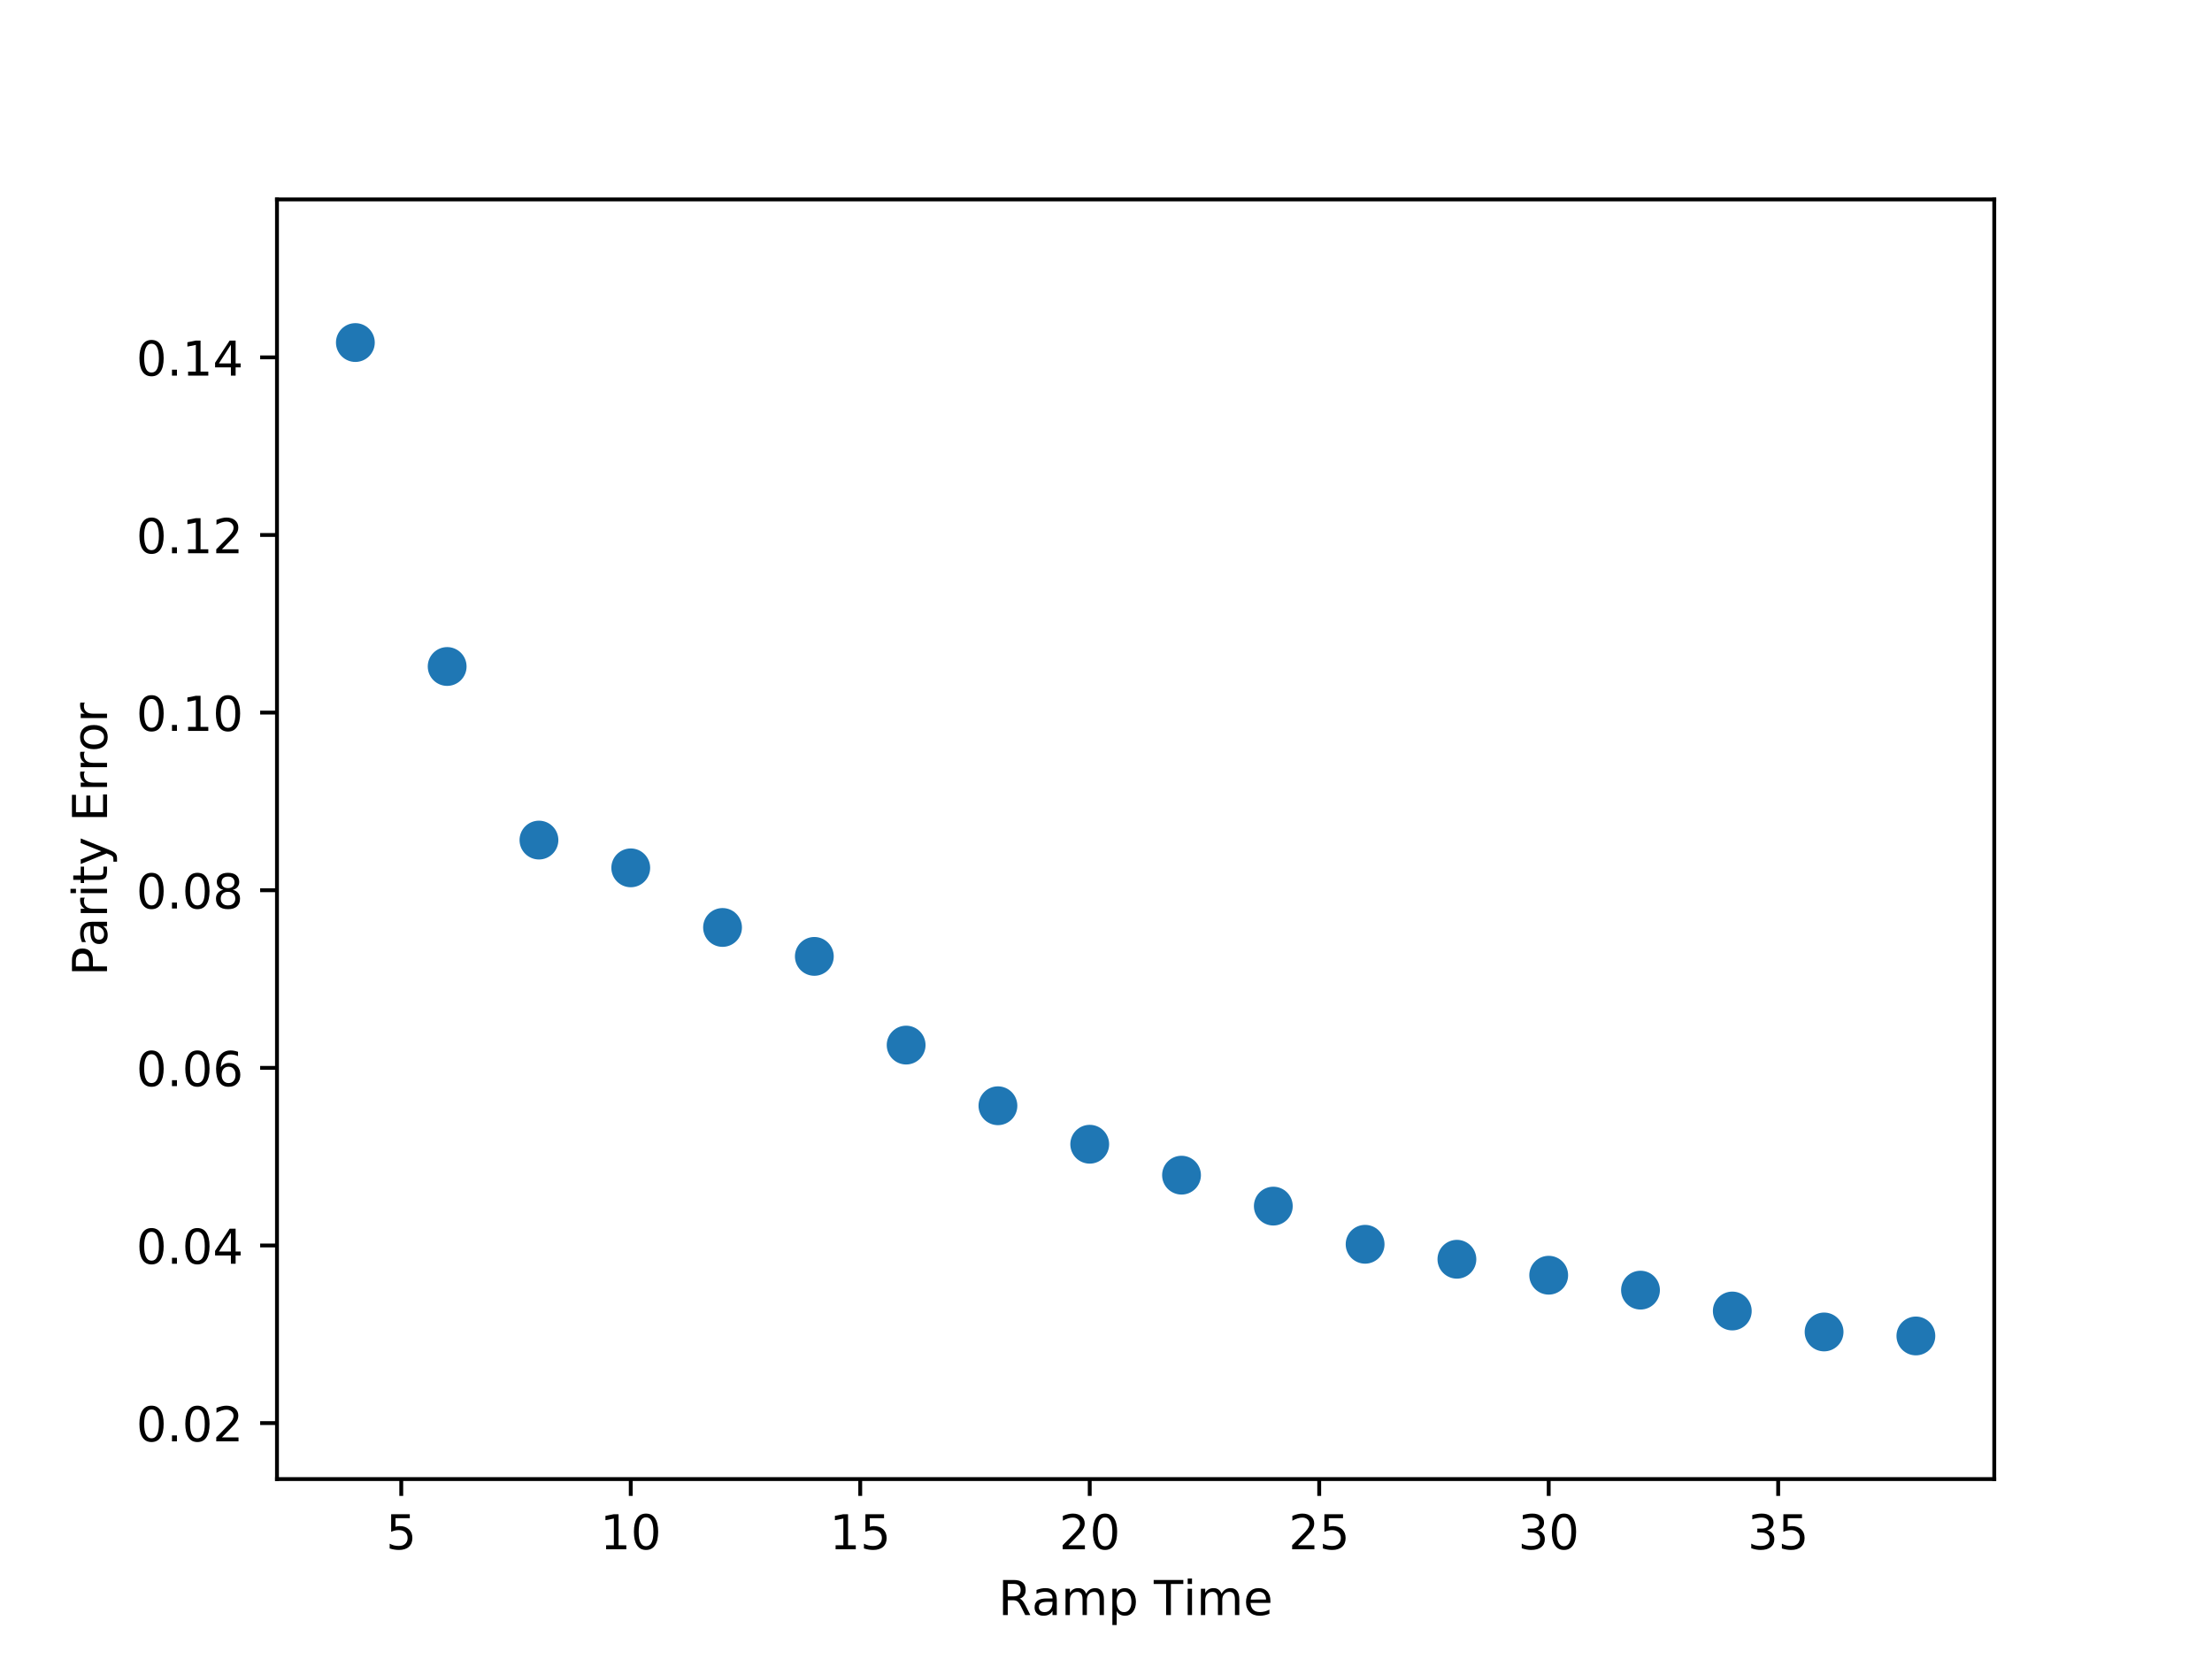
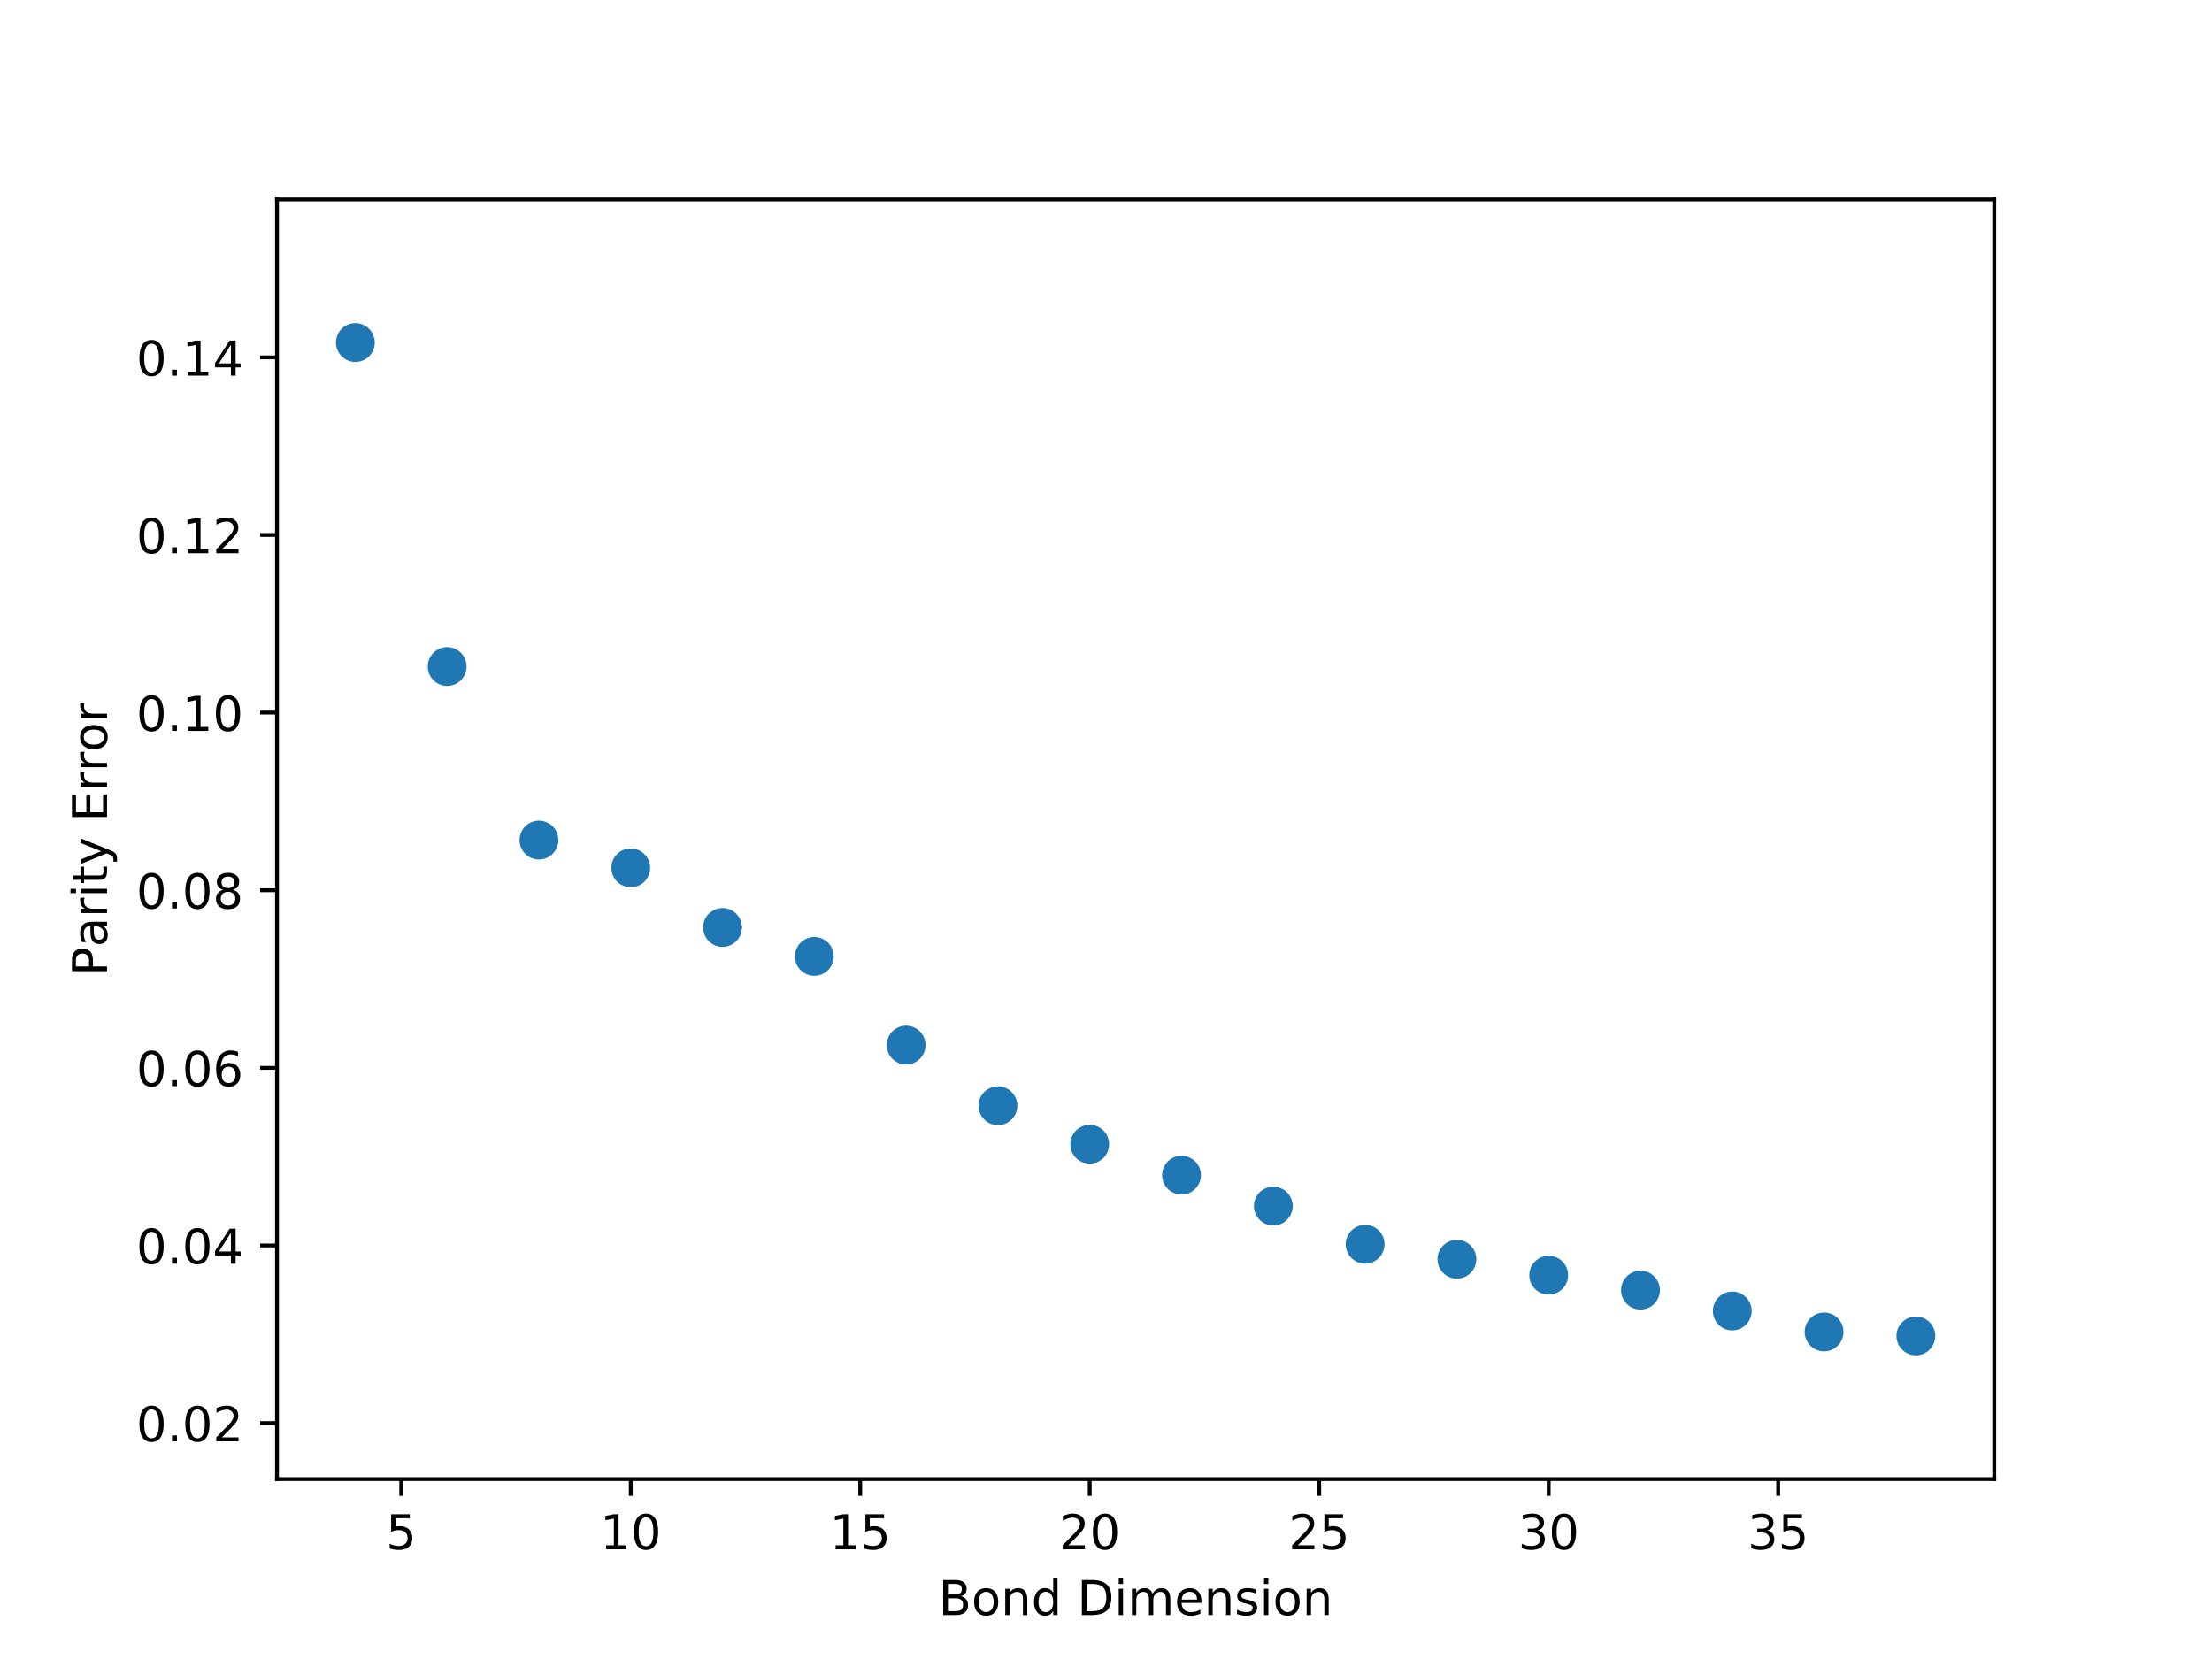
<svg xmlns="http://www.w3.org/2000/svg" xmlns:xlink="http://www.w3.org/1999/xlink" height="345pt" version="1.1" viewBox="0 0 460 345" width="460pt">
  <defs>
    <style type="text/css">
*{stroke-linecap:butt;stroke-linejoin:round;}
  </style>
  </defs>
  <g id="figure_1">
    <g id="patch_1">
      <path d="M 0 345.6  L 460.8 345.6  L 460.8 0  L 0 0  z " style="fill:#ffffff;" />
    </g>
    <g id="axes_1">
      <g id="patch_2">
        <path d="M 57.6 307.584  L 414.72 307.584  L 414.72 41.472  L 57.6 41.472  z " style="fill:#ffffff;" />
      </g>
      <g id="PathCollection_1">
        <defs>
-           <path d="M 0 3.536  C 0.938 3.536 1.837 3.163 2.5 2.5  C 3.163 1.837 3.536 0.938 3.536 0  C 3.536 -0.938 3.163 -1.837 2.5 -2.5  C 1.837 -3.163 0.938 -3.536 0 -3.536  C -0.938 -3.536 -1.837 -3.163 -2.5 -2.5  C -3.163 -1.837 -3.536 -0.938 -3.536 0  C -3.536 0.938 -3.163 1.837 -2.5 2.5  C -1.837 3.163 -0.938 3.536 0 3.536  z " id="m198d1fb99e" style="stroke:#1f77b4;" />
+           <path d="M 0 3.536  C 0.938 3.536 1.837 3.163 2.5 2.5  C 3.163 1.837 3.536 0.938 3.536 0  C 3.536 -0.938 3.163 -1.837 2.5 -2.5  C 1.837 -3.163 0.938 -3.536 0 -3.536  C -0.938 -3.536 -1.837 -3.163 -2.5 -2.5  C -3.163 -1.837 -3.536 -0.938 -3.536 0  C -3.536 0.938 -3.163 1.837 -2.5 2.5  C -1.837 3.163 -0.938 3.536 0 3.536  z " id="m850226103a" style="stroke:#1f77b4;" />
        </defs>
-         <g clip-path="url(#p38b4326aaa)">
-           <use style="fill:#1f77b4;stroke:#1f77b4;" x="73.901" xlink:href="#m198d1fb99e" y="71.235" />
-           <use style="fill:#1f77b4;stroke:#1f77b4;" x="92.99" xlink:href="#m198d1fb99e" y="138.602" />
-           <use style="fill:#1f77b4;stroke:#1f77b4;" x="112.079" xlink:href="#m198d1fb99e" y="174.701" />
-           <use style="fill:#1f77b4;stroke:#1f77b4;" x="131.169" xlink:href="#m198d1fb99e" y="180.476" />
-           <use style="fill:#1f77b4;stroke:#1f77b4;" x="150.258" xlink:href="#m198d1fb99e" y="192.872" />
-           <use style="fill:#1f77b4;stroke:#1f77b4;" x="169.347" xlink:href="#m198d1fb99e" y="198.888" />
-           <use style="fill:#1f77b4;stroke:#1f77b4;" x="188.437" xlink:href="#m198d1fb99e" y="217.333" />
-           <use style="fill:#1f77b4;stroke:#1f77b4;" x="207.526" xlink:href="#m198d1fb99e" y="229.949" />
-           <use style="fill:#1f77b4;stroke:#1f77b4;" x="226.615" xlink:href="#m198d1fb99e" y="237.951" />
-           <use style="fill:#1f77b4;stroke:#1f77b4;" x="245.705" xlink:href="#m198d1fb99e" y="244.384" />
-           <use style="fill:#1f77b4;stroke:#1f77b4;" x="264.794" xlink:href="#m198d1fb99e" y="250.819" />
-           <use style="fill:#1f77b4;stroke:#1f77b4;" x="283.883" xlink:href="#m198d1fb99e" y="258.756" />
-           <use style="fill:#1f77b4;stroke:#1f77b4;" x="302.973" xlink:href="#m198d1fb99e" y="261.87" />
-           <use style="fill:#1f77b4;stroke:#1f77b4;" x="322.062" xlink:href="#m198d1fb99e" y="265.189" />
-           <use style="fill:#1f77b4;stroke:#1f77b4;" x="341.151" xlink:href="#m198d1fb99e" y="268.294" />
-           <use style="fill:#1f77b4;stroke:#1f77b4;" x="360.241" xlink:href="#m198d1fb99e" y="272.632" />
-           <use style="fill:#1f77b4;stroke:#1f77b4;" x="379.33" xlink:href="#m198d1fb99e" y="276.989" />
-           <use style="fill:#1f77b4;stroke:#1f77b4;" x="398.419" xlink:href="#m198d1fb99e" y="277.821" />
+         <g clip-path="url(#p9bfa9ebdb0)">
+           <use style="fill:#1f77b4;stroke:#1f77b4;" x="73.901" xlink:href="#m850226103a" y="71.235" />
+           <use style="fill:#1f77b4;stroke:#1f77b4;" x="92.99" xlink:href="#m850226103a" y="138.602" />
+           <use style="fill:#1f77b4;stroke:#1f77b4;" x="112.079" xlink:href="#m850226103a" y="174.701" />
+           <use style="fill:#1f77b4;stroke:#1f77b4;" x="131.169" xlink:href="#m850226103a" y="180.476" />
+           <use style="fill:#1f77b4;stroke:#1f77b4;" x="150.258" xlink:href="#m850226103a" y="192.872" />
+           <use style="fill:#1f77b4;stroke:#1f77b4;" x="169.347" xlink:href="#m850226103a" y="198.888" />
+           <use style="fill:#1f77b4;stroke:#1f77b4;" x="188.437" xlink:href="#m850226103a" y="217.333" />
+           <use style="fill:#1f77b4;stroke:#1f77b4;" x="207.526" xlink:href="#m850226103a" y="229.949" />
+           <use style="fill:#1f77b4;stroke:#1f77b4;" x="226.615" xlink:href="#m850226103a" y="237.951" />
+           <use style="fill:#1f77b4;stroke:#1f77b4;" x="245.705" xlink:href="#m850226103a" y="244.384" />
+           <use style="fill:#1f77b4;stroke:#1f77b4;" x="264.794" xlink:href="#m850226103a" y="250.819" />
+           <use style="fill:#1f77b4;stroke:#1f77b4;" x="283.883" xlink:href="#m850226103a" y="258.756" />
+           <use style="fill:#1f77b4;stroke:#1f77b4;" x="302.973" xlink:href="#m850226103a" y="261.87" />
+           <use style="fill:#1f77b4;stroke:#1f77b4;" x="322.062" xlink:href="#m850226103a" y="265.189" />
+           <use style="fill:#1f77b4;stroke:#1f77b4;" x="341.151" xlink:href="#m850226103a" y="268.294" />
+           <use style="fill:#1f77b4;stroke:#1f77b4;" x="360.241" xlink:href="#m850226103a" y="272.632" />
+           <use style="fill:#1f77b4;stroke:#1f77b4;" x="379.33" xlink:href="#m850226103a" y="276.989" />
+           <use style="fill:#1f77b4;stroke:#1f77b4;" x="398.419" xlink:href="#m850226103a" y="277.821" />
        </g>
      </g>
      <g id="matplotlib.axis_1">
        <g id="xtick_1">
          <g id="line2d_1">
            <defs>
-               <path d="M 0 0  L 0 3.5  " id="m63e9db027f" style="stroke:#000000;stroke-width:0.8;" />
-             </defs>
-             <g>
-               <use style="stroke:#000000;stroke-width:0.8;" x="83.445" xlink:href="#m63e9db027f" y="307.584" />
+               <path d="M 0 0  L 0 3.5  " id="mdc494d9d27" style="stroke:#000000;stroke-width:0.8;" />
+             </defs>
+             <g>
+               <use style="stroke:#000000;stroke-width:0.8;" x="83.445" xlink:href="#mdc494d9d27" y="307.584" />
            </g>
          </g>
          <g id="text_1">
            <defs>
              <path d="M 10.797 72.906  L 49.516 72.906  L 49.516 64.594  L 19.828 64.594  L 19.828 46.734  Q 21.969 47.469 24.109 47.828  Q 26.266 48.188 28.422 48.188  Q 40.625 48.188 47.75 41.5  Q 54.891 34.812 54.891 23.391  Q 54.891 11.625 47.562 5.094  Q 40.234 -1.422 26.906 -1.422  Q 22.312 -1.422 17.547 -0.641  Q 12.797 0.141 7.719 1.703  L 7.719 11.625  Q 12.109 9.234 16.797 8.062  Q 21.484 6.891 26.703 6.891  Q 35.156 6.891 40.078 11.328  Q 45.016 15.766 45.016 23.391  Q 45.016 31 40.078 35.438  Q 35.156 39.891 26.703 39.891  Q 22.75 39.891 18.812 39.016  Q 14.891 38.141 10.797 36.281  z " id="DejaVuSans-35" />
            </defs>
            <g transform="translate(80.26417 322.1824)scale(0.1 -0.1)">
              <use xlink:href="#DejaVuSans-35" />
            </g>
          </g>
        </g>
        <g id="xtick_2">
          <g id="line2d_2">
            <g>
-               <use style="stroke:#000000;stroke-width:0.8;" x="131.169" xlink:href="#m63e9db027f" y="307.584" />
+               <use style="stroke:#000000;stroke-width:0.8;" x="131.169" xlink:href="#mdc494d9d27" y="307.584" />
            </g>
          </g>
          <g id="text_2">
            <defs>
              <path d="M 12.406 8.297  L 28.516 8.297  L 28.516 63.922  L 10.984 60.406  L 10.984 69.391  L 28.422 72.906  L 38.281 72.906  L 38.281 8.297  L 54.391 8.297  L 54.391 0  L 12.406 0  z " id="DejaVuSans-31" />
              <path d="M 31.781 66.406  Q 24.172 66.406 20.328 58.906  Q 16.5 51.422 16.5 36.375  Q 16.5 21.391 20.328 13.891  Q 24.172 6.391 31.781 6.391  Q 39.453 6.391 43.281 13.891  Q 47.125 21.391 47.125 36.375  Q 47.125 51.422 43.281 58.906  Q 39.453 66.406 31.781 66.406  M 31.781 74.219  Q 44.047 74.219 50.516 64.516  Q 56.984 54.828 56.984 36.375  Q 56.984 17.969 50.516 8.266  Q 44.047 -1.422 31.781 -1.422  Q 19.531 -1.422 13.062 8.266  Q 6.594 17.969 6.594 36.375  Q 6.594 54.828 13.062 64.516  Q 19.531 74.219 31.781 74.219  " id="DejaVuSans-30" />
            </defs>
            <g transform="translate(124.8062 322.1824)scale(0.1 -0.1)">
              <use xlink:href="#DejaVuSans-31" />
              <use x="63.623" xlink:href="#DejaVuSans-30" />
            </g>
          </g>
        </g>
        <g id="xtick_3">
          <g id="line2d_3">
            <g>
-               <use style="stroke:#000000;stroke-width:0.8;" x="178.892" xlink:href="#m63e9db027f" y="307.584" />
+               <use style="stroke:#000000;stroke-width:0.8;" x="178.892" xlink:href="#mdc494d9d27" y="307.584" />
            </g>
          </g>
          <g id="text_3">
            <g transform="translate(172.5295 322.1824)scale(0.1 -0.1)">
              <use xlink:href="#DejaVuSans-31" />
              <use x="63.623" xlink:href="#DejaVuSans-35" />
            </g>
          </g>
        </g>
        <g id="xtick_4">
          <g id="line2d_4">
            <g>
-               <use style="stroke:#000000;stroke-width:0.8;" x="226.615" xlink:href="#m63e9db027f" y="307.584" />
+               <use style="stroke:#000000;stroke-width:0.8;" x="226.615" xlink:href="#mdc494d9d27" y="307.584" />
            </g>
          </g>
          <g id="text_4">
            <defs>
              <path d="M 19.188 8.297  L 53.609 8.297  L 53.609 0  L 7.328 0  L 7.328 8.297  Q 12.938 14.109 22.625 23.891  Q 32.328 33.688 34.812 36.531  Q 39.547 41.844 41.422 45.531  Q 43.312 49.219 43.312 52.781  Q 43.312 58.594 39.234 62.25  Q 35.156 65.922 28.609 65.922  Q 23.969 65.922 18.812 64.312  Q 13.672 62.703 7.812 59.422  L 7.812 69.391  Q 13.766 71.781 18.938 73  Q 24.125 74.219 28.422 74.219  Q 39.75 74.219 46.484 68.547  Q 53.219 62.891 53.219 53.422  Q 53.219 48.922 51.531 44.891  Q 49.859 40.875 45.406 35.406  Q 44.188 33.984 37.641 27.219  Q 31.109 20.453 19.188 8.297  " id="DejaVuSans-32" />
            </defs>
            <g transform="translate(220.2528 322.1824)scale(0.1 -0.1)">
              <use xlink:href="#DejaVuSans-32" />
              <use x="63.623" xlink:href="#DejaVuSans-30" />
            </g>
          </g>
        </g>
        <g id="xtick_5">
          <g id="line2d_5">
            <g>
-               <use style="stroke:#000000;stroke-width:0.8;" x="274.339" xlink:href="#m63e9db027f" y="307.584" />
+               <use style="stroke:#000000;stroke-width:0.8;" x="274.339" xlink:href="#mdc494d9d27" y="307.584" />
            </g>
          </g>
          <g id="text_5">
            <g transform="translate(267.9761 322.1824)scale(0.1 -0.1)">
              <use xlink:href="#DejaVuSans-32" />
              <use x="63.623" xlink:href="#DejaVuSans-35" />
            </g>
          </g>
        </g>
        <g id="xtick_6">
          <g id="line2d_6">
            <g>
-               <use style="stroke:#000000;stroke-width:0.8;" x="322.062" xlink:href="#m63e9db027f" y="307.584" />
+               <use style="stroke:#000000;stroke-width:0.8;" x="322.062" xlink:href="#mdc494d9d27" y="307.584" />
            </g>
          </g>
          <g id="text_6">
            <defs>
              <path d="M 40.578 39.312  Q 47.656 37.797 51.625 33  Q 55.609 28.219 55.609 21.188  Q 55.609 10.406 48.188 4.484  Q 40.766 -1.422 27.094 -1.422  Q 22.516 -1.422 17.656 -0.516  Q 12.797 0.391 7.625 2.203  L 7.625 11.719  Q 11.719 9.328 16.594 8.109  Q 21.484 6.891 26.812 6.891  Q 36.078 6.891 40.938 10.547  Q 45.797 14.203 45.797 21.188  Q 45.797 27.641 41.281 31.266  Q 36.766 34.906 28.719 34.906  L 20.219 34.906  L 20.219 43.016  L 29.109 43.016  Q 36.375 43.016 40.234 45.922  Q 44.094 48.828 44.094 54.297  Q 44.094 59.906 40.109 62.906  Q 36.141 65.922 28.719 65.922  Q 24.656 65.922 20.016 65.031  Q 15.375 64.156 9.812 62.312  L 9.812 71.094  Q 15.438 72.656 20.344 73.438  Q 25.25 74.219 29.594 74.219  Q 40.828 74.219 47.359 69.109  Q 53.906 64.016 53.906 55.328  Q 53.906 49.266 50.438 45.094  Q 46.969 40.922 40.578 39.312  " id="DejaVuSans-33" />
            </defs>
            <g transform="translate(315.6994 322.1824)scale(0.1 -0.1)">
              <use xlink:href="#DejaVuSans-33" />
              <use x="63.623" xlink:href="#DejaVuSans-30" />
            </g>
          </g>
        </g>
        <g id="xtick_7">
          <g id="line2d_7">
            <g>
-               <use style="stroke:#000000;stroke-width:0.8;" x="369.785" xlink:href="#m63e9db027f" y="307.584" />
+               <use style="stroke:#000000;stroke-width:0.8;" x="369.785" xlink:href="#mdc494d9d27" y="307.584" />
            </g>
          </g>
          <g id="text_7">
            <g transform="translate(363.4228 322.1824)scale(0.1 -0.1)">
              <use xlink:href="#DejaVuSans-33" />
              <use x="63.623" xlink:href="#DejaVuSans-35" />
            </g>
          </g>
        </g>
        <g id="text_8">
          <defs>
-             <path d="M 44.391 34.188  Q 47.562 33.109 50.562 29.594  Q 53.562 26.078 56.594 19.922  L 66.609 0  L 56 0  L 46.688 18.703  Q 43.062 26.031 39.672 28.422  Q 36.281 30.812 30.422 30.812  L 19.672 30.812  L 19.672 0  L 9.812 0  L 9.812 72.906  L 32.078 72.906  Q 44.578 72.906 50.734 67.672  Q 56.891 62.453 56.891 51.906  Q 56.891 45.016 53.688 40.469  Q 50.484 35.938 44.391 34.188  M 19.672 64.797  L 19.672 38.922  L 32.078 38.922  Q 39.203 38.922 42.844 42.219  Q 46.484 45.516 46.484 51.906  Q 46.484 58.297 42.844 61.547  Q 39.203 64.797 32.078 64.797  z " id="DejaVuSans-52" />
-             <path d="M 34.281 27.484  Q 23.391 27.484 19.188 25  Q 14.984 22.516 14.984 16.5  Q 14.984 11.719 18.141 8.906  Q 21.297 6.109 26.703 6.109  Q 34.188 6.109 38.703 11.406  Q 43.219 16.703 43.219 25.484  L 43.219 27.484  z M 52.203 31.203  L 52.203 0  L 43.219 0  L 43.219 8.297  Q 40.141 3.328 35.547 0.953  Q 30.953 -1.422 24.312 -1.422  Q 15.922 -1.422 10.953 3.297  Q 6 8.016 6 15.922  Q 6 25.141 12.172 29.828  Q 18.359 34.516 30.609 34.516  L 43.219 34.516  L 43.219 35.406  Q 43.219 41.609 39.141 45  Q 35.062 48.391 27.688 48.391  Q 23 48.391 18.547 47.266  Q 14.109 46.141 10.016 43.891  L 10.016 52.203  Q 14.938 54.109 19.578 55.047  Q 24.219 56 28.609 56  Q 40.484 56 46.344 49.844  Q 52.203 43.703 52.203 31.203  " id="DejaVuSans-61" />
+             <path d="M 19.672 34.812  L 19.672 8.109  L 35.5 8.109  Q 43.453 8.109 47.281 11.406  Q 51.125 14.703 51.125 21.484  Q 51.125 28.328 47.281 31.562  Q 43.453 34.812 35.5 34.812  z M 19.672 64.797  L 19.672 42.828  L 34.281 42.828  Q 41.5 42.828 45.031 45.531  Q 48.578 48.25 48.578 53.812  Q 48.578 59.328 45.031 62.062  Q 41.5 64.797 34.281 64.797  z M 9.812 72.906  L 35.016 72.906  Q 46.297 72.906 52.391 68.219  Q 58.5 63.531 58.5 54.891  Q 58.5 48.188 55.375 44.234  Q 52.25 40.281 46.188 39.312  Q 53.469 37.75 57.5 32.781  Q 61.531 27.828 61.531 20.406  Q 61.531 10.641 54.891 5.312  Q 48.25 0 35.984 0  L 9.812 0  z " id="DejaVuSans-42" />
+             <path d="M 30.609 48.391  Q 23.391 48.391 19.188 42.75  Q 14.984 37.109 14.984 27.297  Q 14.984 17.484 19.156 11.844  Q 23.344 6.203 30.609 6.203  Q 37.797 6.203 41.984 11.859  Q 46.188 17.531 46.188 27.297  Q 46.188 37.016 41.984 42.703  Q 37.797 48.391 30.609 48.391  M 30.609 56  Q 42.328 56 49.016 48.375  Q 55.719 40.766 55.719 27.297  Q 55.719 13.875 49.016 6.219  Q 42.328 -1.422 30.609 -1.422  Q 18.844 -1.422 12.172 6.219  Q 5.516 13.875 5.516 27.297  Q 5.516 40.766 12.172 48.375  Q 18.844 56 30.609 56  " id="DejaVuSans-6f" />
+             <path d="M 54.891 33.016  L 54.891 0  L 45.906 0  L 45.906 32.719  Q 45.906 40.484 42.875 44.328  Q 39.844 48.188 33.797 48.188  Q 26.516 48.188 22.312 43.547  Q 18.109 38.922 18.109 30.906  L 18.109 0  L 9.078 0  L 9.078 54.688  L 18.109 54.688  L 18.109 46.188  Q 21.344 51.125 25.703 53.562  Q 30.078 56 35.797 56  Q 45.219 56 50.047 50.172  Q 54.891 44.344 54.891 33.016  " id="DejaVuSans-6e" />
+             <path d="M 45.406 46.391  L 45.406 75.984  L 54.391 75.984  L 54.391 0  L 45.406 0  L 45.406 8.203  Q 42.578 3.328 38.25 0.953  Q 33.938 -1.422 27.875 -1.422  Q 17.969 -1.422 11.734 6.484  Q 5.516 14.406 5.516 27.297  Q 5.516 40.188 11.734 48.094  Q 17.969 56 27.875 56  Q 33.938 56 38.25 53.625  Q 42.578 51.266 45.406 46.391  M 14.797 27.297  Q 14.797 17.391 18.875 11.75  Q 22.953 6.109 30.078 6.109  Q 37.203 6.109 41.297 11.75  Q 45.406 17.391 45.406 27.297  Q 45.406 37.203 41.297 42.844  Q 37.203 48.484 30.078 48.484  Q 22.953 48.484 18.875 42.844  Q 14.797 37.203 14.797 27.297  " id="DejaVuSans-64" />
+             <path id="DejaVuSans-20" />
+             <path d="M 19.672 64.797  L 19.672 8.109  L 31.594 8.109  Q 46.688 8.109 53.688 14.938  Q 60.688 21.781 60.688 36.531  Q 60.688 51.172 53.688 57.984  Q 46.688 64.797 31.594 64.797  z M 9.812 72.906  L 30.078 72.906  Q 51.266 72.906 61.172 64.094  Q 71.094 55.281 71.094 36.531  Q 71.094 17.672 61.125 8.828  Q 51.172 0 30.078 0  L 9.812 0  z " id="DejaVuSans-44" />
+             <path d="M 9.422 54.688  L 18.406 54.688  L 18.406 0  L 9.422 0  z M 9.422 75.984  L 18.406 75.984  L 18.406 64.594  L 9.422 64.594  z " id="DejaVuSans-69" />
            <path d="M 52 44.188  Q 55.375 50.25 60.062 53.125  Q 64.75 56 71.094 56  Q 79.641 56 84.281 50.016  Q 88.922 44.047 88.922 33.016  L 88.922 0  L 79.891 0  L 79.891 32.719  Q 79.891 40.578 77.094 44.375  Q 74.312 48.188 68.609 48.188  Q 61.625 48.188 57.562 43.547  Q 53.516 38.922 53.516 30.906  L 53.516 0  L 44.484 0  L 44.484 32.719  Q 44.484 40.625 41.703 44.406  Q 38.922 48.188 33.109 48.188  Q 26.219 48.188 22.156 43.531  Q 18.109 38.875 18.109 30.906  L 18.109 0  L 9.078 0  L 9.078 54.688  L 18.109 54.688  L 18.109 46.188  Q 21.188 51.219 25.484 53.609  Q 29.781 56 35.688 56  Q 41.656 56 45.828 52.969  Q 50 49.953 52 44.188  " id="DejaVuSans-6d" />
-             <path d="M 18.109 8.203  L 18.109 -20.797  L 9.078 -20.797  L 9.078 54.688  L 18.109 54.688  L 18.109 46.391  Q 20.953 51.266 25.266 53.625  Q 29.594 56 35.594 56  Q 45.562 56 51.781 48.094  Q 58.016 40.188 58.016 27.297  Q 58.016 14.406 51.781 6.484  Q 45.562 -1.422 35.594 -1.422  Q 29.594 -1.422 25.266 0.953  Q 20.953 3.328 18.109 8.203  M 48.688 27.297  Q 48.688 37.203 44.609 42.844  Q 40.531 48.484 33.406 48.484  Q 26.266 48.484 22.188 42.844  Q 18.109 37.203 18.109 27.297  Q 18.109 17.391 22.188 11.75  Q 26.266 6.109 33.406 6.109  Q 40.531 6.109 44.609 11.75  Q 48.688 17.391 48.688 27.297  " id="DejaVuSans-70" />
-             <path id="DejaVuSans-20" />
-             <path d="M -0.297 72.906  L 61.375 72.906  L 61.375 64.594  L 35.5 64.594  L 35.5 0  L 25.594 0  L 25.594 64.594  L -0.297 64.594  z " id="DejaVuSans-54" />
-             <path d="M 9.422 54.688  L 18.406 54.688  L 18.406 0  L 9.422 0  z M 9.422 75.984  L 18.406 75.984  L 18.406 64.594  L 9.422 64.594  z " id="DejaVuSans-69" />
            <path d="M 56.203 29.594  L 56.203 25.203  L 14.891 25.203  Q 15.484 15.922 20.484 11.062  Q 25.484 6.203 34.422 6.203  Q 39.594 6.203 44.453 7.469  Q 49.312 8.734 54.109 11.281  L 54.109 2.781  Q 49.266 0.734 44.188 -0.344  Q 39.109 -1.422 33.891 -1.422  Q 20.797 -1.422 13.156 6.188  Q 5.516 13.812 5.516 26.812  Q 5.516 40.234 12.766 48.109  Q 20.016 56 32.328 56  Q 43.359 56 49.781 48.891  Q 56.203 41.797 56.203 29.594  M 47.219 32.234  Q 47.125 39.594 43.094 43.984  Q 39.062 48.391 32.422 48.391  Q 24.906 48.391 20.391 44.141  Q 15.875 39.891 15.188 32.172  z " id="DejaVuSans-65" />
+             <path d="M 44.281 53.078  L 44.281 44.578  Q 40.484 46.531 36.375 47.5  Q 32.281 48.484 27.875 48.484  Q 21.188 48.484 17.844 46.438  Q 14.5 44.391 14.5 40.281  Q 14.5 37.156 16.891 35.375  Q 19.281 33.594 26.516 31.984  L 29.594 31.297  Q 39.156 29.25 43.188 25.516  Q 47.219 21.781 47.219 15.094  Q 47.219 7.469 41.188 3.016  Q 35.156 -1.422 24.609 -1.422  Q 20.219 -1.422 15.453 -0.562  Q 10.688 0.297 5.422 2  L 5.422 11.281  Q 10.406 8.688 15.234 7.391  Q 20.062 6.109 24.812 6.109  Q 31.156 6.109 34.562 8.281  Q 37.984 10.453 37.984 14.406  Q 37.984 18.062 35.516 20.016  Q 33.062 21.969 24.703 23.781  L 21.578 24.516  Q 13.234 26.266 9.516 29.906  Q 5.812 33.547 5.812 39.891  Q 5.812 47.609 11.281 51.797  Q 16.75 56 26.812 56  Q 31.781 56 36.172 55.266  Q 40.578 54.547 44.281 53.078  " id="DejaVuSans-73" />
          </defs>
-           <g transform="translate(207.6022 335.8606)scale(0.1 -0.1)">
-             <use xlink:href="#DejaVuSans-52" />
-             <use x="69.451" xlink:href="#DejaVuSans-61" />
-             <use x="130.73" xlink:href="#DejaVuSans-6d" />
-             <use x="228.143" xlink:href="#DejaVuSans-70" />
-             <use x="291.619" xlink:href="#DejaVuSans-20" />
-             <use x="323.406" xlink:href="#DejaVuSans-54" />
-             <use x="384.443" xlink:href="#DejaVuSans-69" />
-             <use x="412.227" xlink:href="#DejaVuSans-6d" />
-             <use x="509.639" xlink:href="#DejaVuSans-65" />
+           <g transform="translate(195.1616 335.8606)scale(0.1 -0.1)">
+             <use xlink:href="#DejaVuSans-42" />
+             <use x="68.604" xlink:href="#DejaVuSans-6f" />
+             <use x="129.785" xlink:href="#DejaVuSans-6e" />
+             <use x="193.164" xlink:href="#DejaVuSans-64" />
+             <use x="256.641" xlink:href="#DejaVuSans-20" />
+             <use x="288.428" xlink:href="#DejaVuSans-44" />
+             <use x="365.43" xlink:href="#DejaVuSans-69" />
+             <use x="393.213" xlink:href="#DejaVuSans-6d" />
+             <use x="490.625" xlink:href="#DejaVuSans-65" />
+             <use x="552.148" xlink:href="#DejaVuSans-6e" />
+             <use x="615.527" xlink:href="#DejaVuSans-73" />
+             <use x="667.627" xlink:href="#DejaVuSans-69" />
+             <use x="695.41" xlink:href="#DejaVuSans-6f" />
+             <use x="756.592" xlink:href="#DejaVuSans-6e" />
          </g>
        </g>
      </g>
      <g id="matplotlib.axis_2">
        <g id="ytick_1">
          <g id="line2d_8">
            <defs>
-               <path d="M 0 0  L -3.5 0  " id="m648abe272d" style="stroke:#000000;stroke-width:0.8;" />
-             </defs>
-             <g>
-               <use style="stroke:#000000;stroke-width:0.8;" x="57.6" xlink:href="#m648abe272d" y="295.943" />
+               <path d="M 0 0  L -3.5 0  " id="m8e58baf69c" style="stroke:#000000;stroke-width:0.8;" />
+             </defs>
+             <g>
+               <use style="stroke:#000000;stroke-width:0.8;" x="57.6" xlink:href="#m8e58baf69c" y="295.943" />
            </g>
          </g>
          <g id="text_9">
            <defs>
              <path d="M 10.688 12.406  L 21 12.406  L 21 0  L 10.688 0  z " id="DejaVuSans-2e" />
            </defs>
            <g transform="translate(28.33438 299.7421)scale(0.1 -0.1)">
              <use xlink:href="#DejaVuSans-30" />
              <use x="63.623" xlink:href="#DejaVuSans-2e" />
              <use x="95.41" xlink:href="#DejaVuSans-30" />
              <use x="159.033" xlink:href="#DejaVuSans-32" />
            </g>
          </g>
        </g>
        <g id="ytick_2">
          <g id="line2d_9">
            <g>
-               <use style="stroke:#000000;stroke-width:0.8;" x="57.6" xlink:href="#m648abe272d" y="259.005" />
+               <use style="stroke:#000000;stroke-width:0.8;" x="57.6" xlink:href="#m8e58baf69c" y="259.005" />
            </g>
          </g>
          <g id="text_10">
            <defs>
              <path d="M 37.797 64.312  L 12.891 25.391  L 37.797 25.391  z M 35.203 72.906  L 47.609 72.906  L 47.609 25.391  L 58.016 25.391  L 58.016 17.188  L 47.609 17.188  L 47.609 0  L 37.797 0  L 37.797 17.188  L 4.891 17.188  L 4.891 26.703  z " id="DejaVuSans-34" />
            </defs>
            <g transform="translate(28.33438 262.8043)scale(0.1 -0.1)">
              <use xlink:href="#DejaVuSans-30" />
              <use x="63.623" xlink:href="#DejaVuSans-2e" />
              <use x="95.41" xlink:href="#DejaVuSans-30" />
              <use x="159.033" xlink:href="#DejaVuSans-34" />
            </g>
          </g>
        </g>
        <g id="ytick_3">
          <g id="line2d_10">
            <g>
-               <use style="stroke:#000000;stroke-width:0.8;" x="57.6" xlink:href="#m648abe272d" y="222.067" />
+               <use style="stroke:#000000;stroke-width:0.8;" x="57.6" xlink:href="#m8e58baf69c" y="222.067" />
            </g>
          </g>
          <g id="text_11">
            <defs>
              <path d="M 33.016 40.375  Q 26.375 40.375 22.484 35.828  Q 18.609 31.297 18.609 23.391  Q 18.609 15.531 22.484 10.953  Q 26.375 6.391 33.016 6.391  Q 39.656 6.391 43.531 10.953  Q 47.406 15.531 47.406 23.391  Q 47.406 31.297 43.531 35.828  Q 39.656 40.375 33.016 40.375  M 52.594 71.297  L 52.594 62.312  Q 48.875 64.062 45.094 64.984  Q 41.312 65.922 37.594 65.922  Q 27.828 65.922 22.672 59.328  Q 17.531 52.734 16.797 39.406  Q 19.672 43.656 24.016 45.922  Q 28.375 48.188 33.594 48.188  Q 44.578 48.188 50.953 41.516  Q 57.328 34.859 57.328 23.391  Q 57.328 12.156 50.688 5.359  Q 44.047 -1.422 33.016 -1.422  Q 20.359 -1.422 13.672 8.266  Q 6.984 17.969 6.984 36.375  Q 6.984 53.656 15.188 63.938  Q 23.391 74.219 37.203 74.219  Q 40.922 74.219 44.703 73.484  Q 48.484 72.75 52.594 71.297  " id="DejaVuSans-36" />
            </defs>
            <g transform="translate(28.33438 225.8665)scale(0.1 -0.1)">
              <use xlink:href="#DejaVuSans-30" />
              <use x="63.623" xlink:href="#DejaVuSans-2e" />
              <use x="95.41" xlink:href="#DejaVuSans-30" />
              <use x="159.033" xlink:href="#DejaVuSans-36" />
            </g>
          </g>
        </g>
        <g id="ytick_4">
          <g id="line2d_11">
            <g>
-               <use style="stroke:#000000;stroke-width:0.8;" x="57.6" xlink:href="#m648abe272d" y="185.129" />
+               <use style="stroke:#000000;stroke-width:0.8;" x="57.6" xlink:href="#m8e58baf69c" y="185.129" />
            </g>
          </g>
          <g id="text_12">
            <defs>
              <path d="M 31.781 34.625  Q 24.75 34.625 20.719 30.859  Q 16.703 27.094 16.703 20.516  Q 16.703 13.922 20.719 10.156  Q 24.75 6.391 31.781 6.391  Q 38.812 6.391 42.859 10.172  Q 46.922 13.969 46.922 20.516  Q 46.922 27.094 42.891 30.859  Q 38.875 34.625 31.781 34.625  M 21.922 38.812  Q 15.578 40.375 12.031 44.719  Q 8.5 49.078 8.5 55.328  Q 8.5 64.062 14.719 69.141  Q 20.953 74.219 31.781 74.219  Q 42.672 74.219 48.875 69.141  Q 55.078 64.062 55.078 55.328  Q 55.078 49.078 51.531 44.719  Q 48 40.375 41.703 38.812  Q 48.828 37.156 52.797 32.312  Q 56.781 27.484 56.781 20.516  Q 56.781 9.906 50.312 4.234  Q 43.844 -1.422 31.781 -1.422  Q 19.734 -1.422 13.25 4.234  Q 6.781 9.906 6.781 20.516  Q 6.781 27.484 10.781 32.312  Q 14.797 37.156 21.922 38.812  M 18.312 54.391  Q 18.312 48.734 21.844 45.562  Q 25.391 42.391 31.781 42.391  Q 38.141 42.391 41.719 45.562  Q 45.312 48.734 45.312 54.391  Q 45.312 60.062 41.719 63.234  Q 38.141 66.406 31.781 66.406  Q 25.391 66.406 21.844 63.234  Q 18.312 60.062 18.312 54.391  " id="DejaVuSans-38" />
            </defs>
            <g transform="translate(28.33438 188.9287)scale(0.1 -0.1)">
              <use xlink:href="#DejaVuSans-30" />
              <use x="63.623" xlink:href="#DejaVuSans-2e" />
              <use x="95.41" xlink:href="#DejaVuSans-30" />
              <use x="159.033" xlink:href="#DejaVuSans-38" />
            </g>
          </g>
        </g>
        <g id="ytick_5">
          <g id="line2d_12">
            <g>
-               <use style="stroke:#000000;stroke-width:0.8;" x="57.6" xlink:href="#m648abe272d" y="148.192" />
+               <use style="stroke:#000000;stroke-width:0.8;" x="57.6" xlink:href="#m8e58baf69c" y="148.192" />
            </g>
          </g>
          <g id="text_13">
            <g transform="translate(28.33438 151.9909)scale(0.1 -0.1)">
              <use xlink:href="#DejaVuSans-30" />
              <use x="63.623" xlink:href="#DejaVuSans-2e" />
              <use x="95.41" xlink:href="#DejaVuSans-31" />
              <use x="159.033" xlink:href="#DejaVuSans-30" />
            </g>
          </g>
        </g>
        <g id="ytick_6">
          <g id="line2d_13">
            <g>
-               <use style="stroke:#000000;stroke-width:0.8;" x="57.6" xlink:href="#m648abe272d" y="111.254" />
+               <use style="stroke:#000000;stroke-width:0.8;" x="57.6" xlink:href="#m8e58baf69c" y="111.254" />
            </g>
          </g>
          <g id="text_14">
            <g transform="translate(28.33438 115.0531)scale(0.1 -0.1)">
              <use xlink:href="#DejaVuSans-30" />
              <use x="63.623" xlink:href="#DejaVuSans-2e" />
              <use x="95.41" xlink:href="#DejaVuSans-31" />
              <use x="159.033" xlink:href="#DejaVuSans-32" />
            </g>
          </g>
        </g>
        <g id="ytick_7">
          <g id="line2d_14">
            <g>
-               <use style="stroke:#000000;stroke-width:0.8;" x="57.6" xlink:href="#m648abe272d" y="74.316" />
+               <use style="stroke:#000000;stroke-width:0.8;" x="57.6" xlink:href="#m8e58baf69c" y="74.316" />
            </g>
          </g>
          <g id="text_15">
            <g transform="translate(28.33438 78.11527)scale(0.1 -0.1)">
              <use xlink:href="#DejaVuSans-30" />
              <use x="63.623" xlink:href="#DejaVuSans-2e" />
              <use x="95.41" xlink:href="#DejaVuSans-31" />
              <use x="159.033" xlink:href="#DejaVuSans-34" />
            </g>
          </g>
        </g>
        <g id="text_16">
          <defs>
            <path d="M 19.672 64.797  L 19.672 37.406  L 32.078 37.406  Q 38.969 37.406 42.719 40.969  Q 46.484 44.531 46.484 51.125  Q 46.484 57.672 42.719 61.234  Q 38.969 64.797 32.078 64.797  z M 9.812 72.906  L 32.078 72.906  Q 44.344 72.906 50.609 67.359  Q 56.891 61.812 56.891 51.125  Q 56.891 40.328 50.609 34.812  Q 44.344 29.297 32.078 29.297  L 19.672 29.297  L 19.672 0  L 9.812 0  z " id="DejaVuSans-50" />
+             <path d="M 34.281 27.484  Q 23.391 27.484 19.188 25  Q 14.984 22.516 14.984 16.5  Q 14.984 11.719 18.141 8.906  Q 21.297 6.109 26.703 6.109  Q 34.188 6.109 38.703 11.406  Q 43.219 16.703 43.219 25.484  L 43.219 27.484  z M 52.203 31.203  L 52.203 0  L 43.219 0  L 43.219 8.297  Q 40.141 3.328 35.547 0.953  Q 30.953 -1.422 24.312 -1.422  Q 15.922 -1.422 10.953 3.297  Q 6 8.016 6 15.922  Q 6 25.141 12.172 29.828  Q 18.359 34.516 30.609 34.516  L 43.219 34.516  L 43.219 35.406  Q 43.219 41.609 39.141 45  Q 35.062 48.391 27.688 48.391  Q 23 48.391 18.547 47.266  Q 14.109 46.141 10.016 43.891  L 10.016 52.203  Q 14.938 54.109 19.578 55.047  Q 24.219 56 28.609 56  Q 40.484 56 46.344 49.844  Q 52.203 43.703 52.203 31.203  " id="DejaVuSans-61" />
            <path d="M 41.109 46.297  Q 39.594 47.172 37.812 47.578  Q 36.031 48 33.891 48  Q 26.266 48 22.188 43.047  Q 18.109 38.094 18.109 28.812  L 18.109 0  L 9.078 0  L 9.078 54.688  L 18.109 54.688  L 18.109 46.188  Q 20.953 51.172 25.484 53.578  Q 30.031 56 36.531 56  Q 37.453 56 38.578 55.875  Q 39.703 55.766 41.062 55.516  z " id="DejaVuSans-72" />
            <path d="M 18.312 70.219  L 18.312 54.688  L 36.812 54.688  L 36.812 47.703  L 18.312 47.703  L 18.312 18.016  Q 18.312 11.328 20.141 9.422  Q 21.969 7.516 27.594 7.516  L 36.812 7.516  L 36.812 0  L 27.594 0  Q 17.188 0 13.234 3.875  Q 9.281 7.766 9.281 18.016  L 9.281 47.703  L 2.688 47.703  L 2.688 54.688  L 9.281 54.688  L 9.281 70.219  z " id="DejaVuSans-74" />
            <path d="M 32.172 -5.078  Q 28.375 -14.844 24.75 -17.812  Q 21.141 -20.797 15.094 -20.797  L 7.906 -20.797  L 7.906 -13.281  L 13.188 -13.281  Q 16.891 -13.281 18.938 -11.516  Q 21 -9.766 23.484 -3.219  L 25.094 0.875  L 2.984 54.688  L 12.5 54.688  L 29.594 11.922  L 46.688 54.688  L 56.203 54.688  z " id="DejaVuSans-79" />
            <path d="M 9.812 72.906  L 55.906 72.906  L 55.906 64.594  L 19.672 64.594  L 19.672 43.016  L 54.391 43.016  L 54.391 34.719  L 19.672 34.719  L 19.672 8.297  L 56.781 8.297  L 56.781 0  L 9.812 0  z " id="DejaVuSans-45" />
-             <path d="M 30.609 48.391  Q 23.391 48.391 19.188 42.75  Q 14.984 37.109 14.984 27.297  Q 14.984 17.484 19.156 11.844  Q 23.344 6.203 30.609 6.203  Q 37.797 6.203 41.984 11.859  Q 46.188 17.531 46.188 27.297  Q 46.188 37.016 41.984 42.703  Q 37.797 48.391 30.609 48.391  M 30.609 56  Q 42.328 56 49.016 48.375  Q 55.719 40.766 55.719 27.297  Q 55.719 13.875 49.016 6.219  Q 42.328 -1.422 30.609 -1.422  Q 18.844 -1.422 12.172 6.219  Q 5.516 13.875 5.516 27.297  Q 5.516 40.766 12.172 48.375  Q 18.844 56 30.609 56  " id="DejaVuSans-6f" />
          </defs>
          <g transform="translate(22.25469 202.9397)rotate(-90)scale(0.1 -0.1)">
            <use xlink:href="#DejaVuSans-50" />
            <use x="60.24" xlink:href="#DejaVuSans-61" />
            <use x="121.52" xlink:href="#DejaVuSans-72" />
            <use x="162.633" xlink:href="#DejaVuSans-69" />
            <use x="190.416" xlink:href="#DejaVuSans-74" />
            <use x="229.625" xlink:href="#DejaVuSans-79" />
            <use x="288.805" xlink:href="#DejaVuSans-20" />
            <use x="320.592" xlink:href="#DejaVuSans-45" />
            <use x="383.775" xlink:href="#DejaVuSans-72" />
            <use x="424.873" xlink:href="#DejaVuSans-72" />
            <use x="465.955" xlink:href="#DejaVuSans-6f" />
            <use x="527.137" xlink:href="#DejaVuSans-72" />
          </g>
        </g>
      </g>
      <g id="patch_3">
        <path d="M 57.6 307.584  L 57.6 41.472  " style="fill:none;stroke:#000000;stroke-linecap:square;stroke-linejoin:miter;stroke-width:0.8;" />
      </g>
      <g id="patch_4">
        <path d="M 414.72 307.584  L 414.72 41.472  " style="fill:none;stroke:#000000;stroke-linecap:square;stroke-linejoin:miter;stroke-width:0.8;" />
      </g>
      <g id="patch_5">
        <path d="M 57.6 307.584  L 414.72 307.584  " style="fill:none;stroke:#000000;stroke-linecap:square;stroke-linejoin:miter;stroke-width:0.8;" />
      </g>
      <g id="patch_6">
        <path d="M 57.6 41.472  L 414.72 41.472  " style="fill:none;stroke:#000000;stroke-linecap:square;stroke-linejoin:miter;stroke-width:0.8;" />
      </g>
    </g>
  </g>
  <defs>
-     <clipPath id="p38b4326aaa">
+     <clipPath id="p9bfa9ebdb0">
      <rect height="266.112" width="357.12" x="57.6" y="41.472" />
    </clipPath>
  </defs>
</svg>
